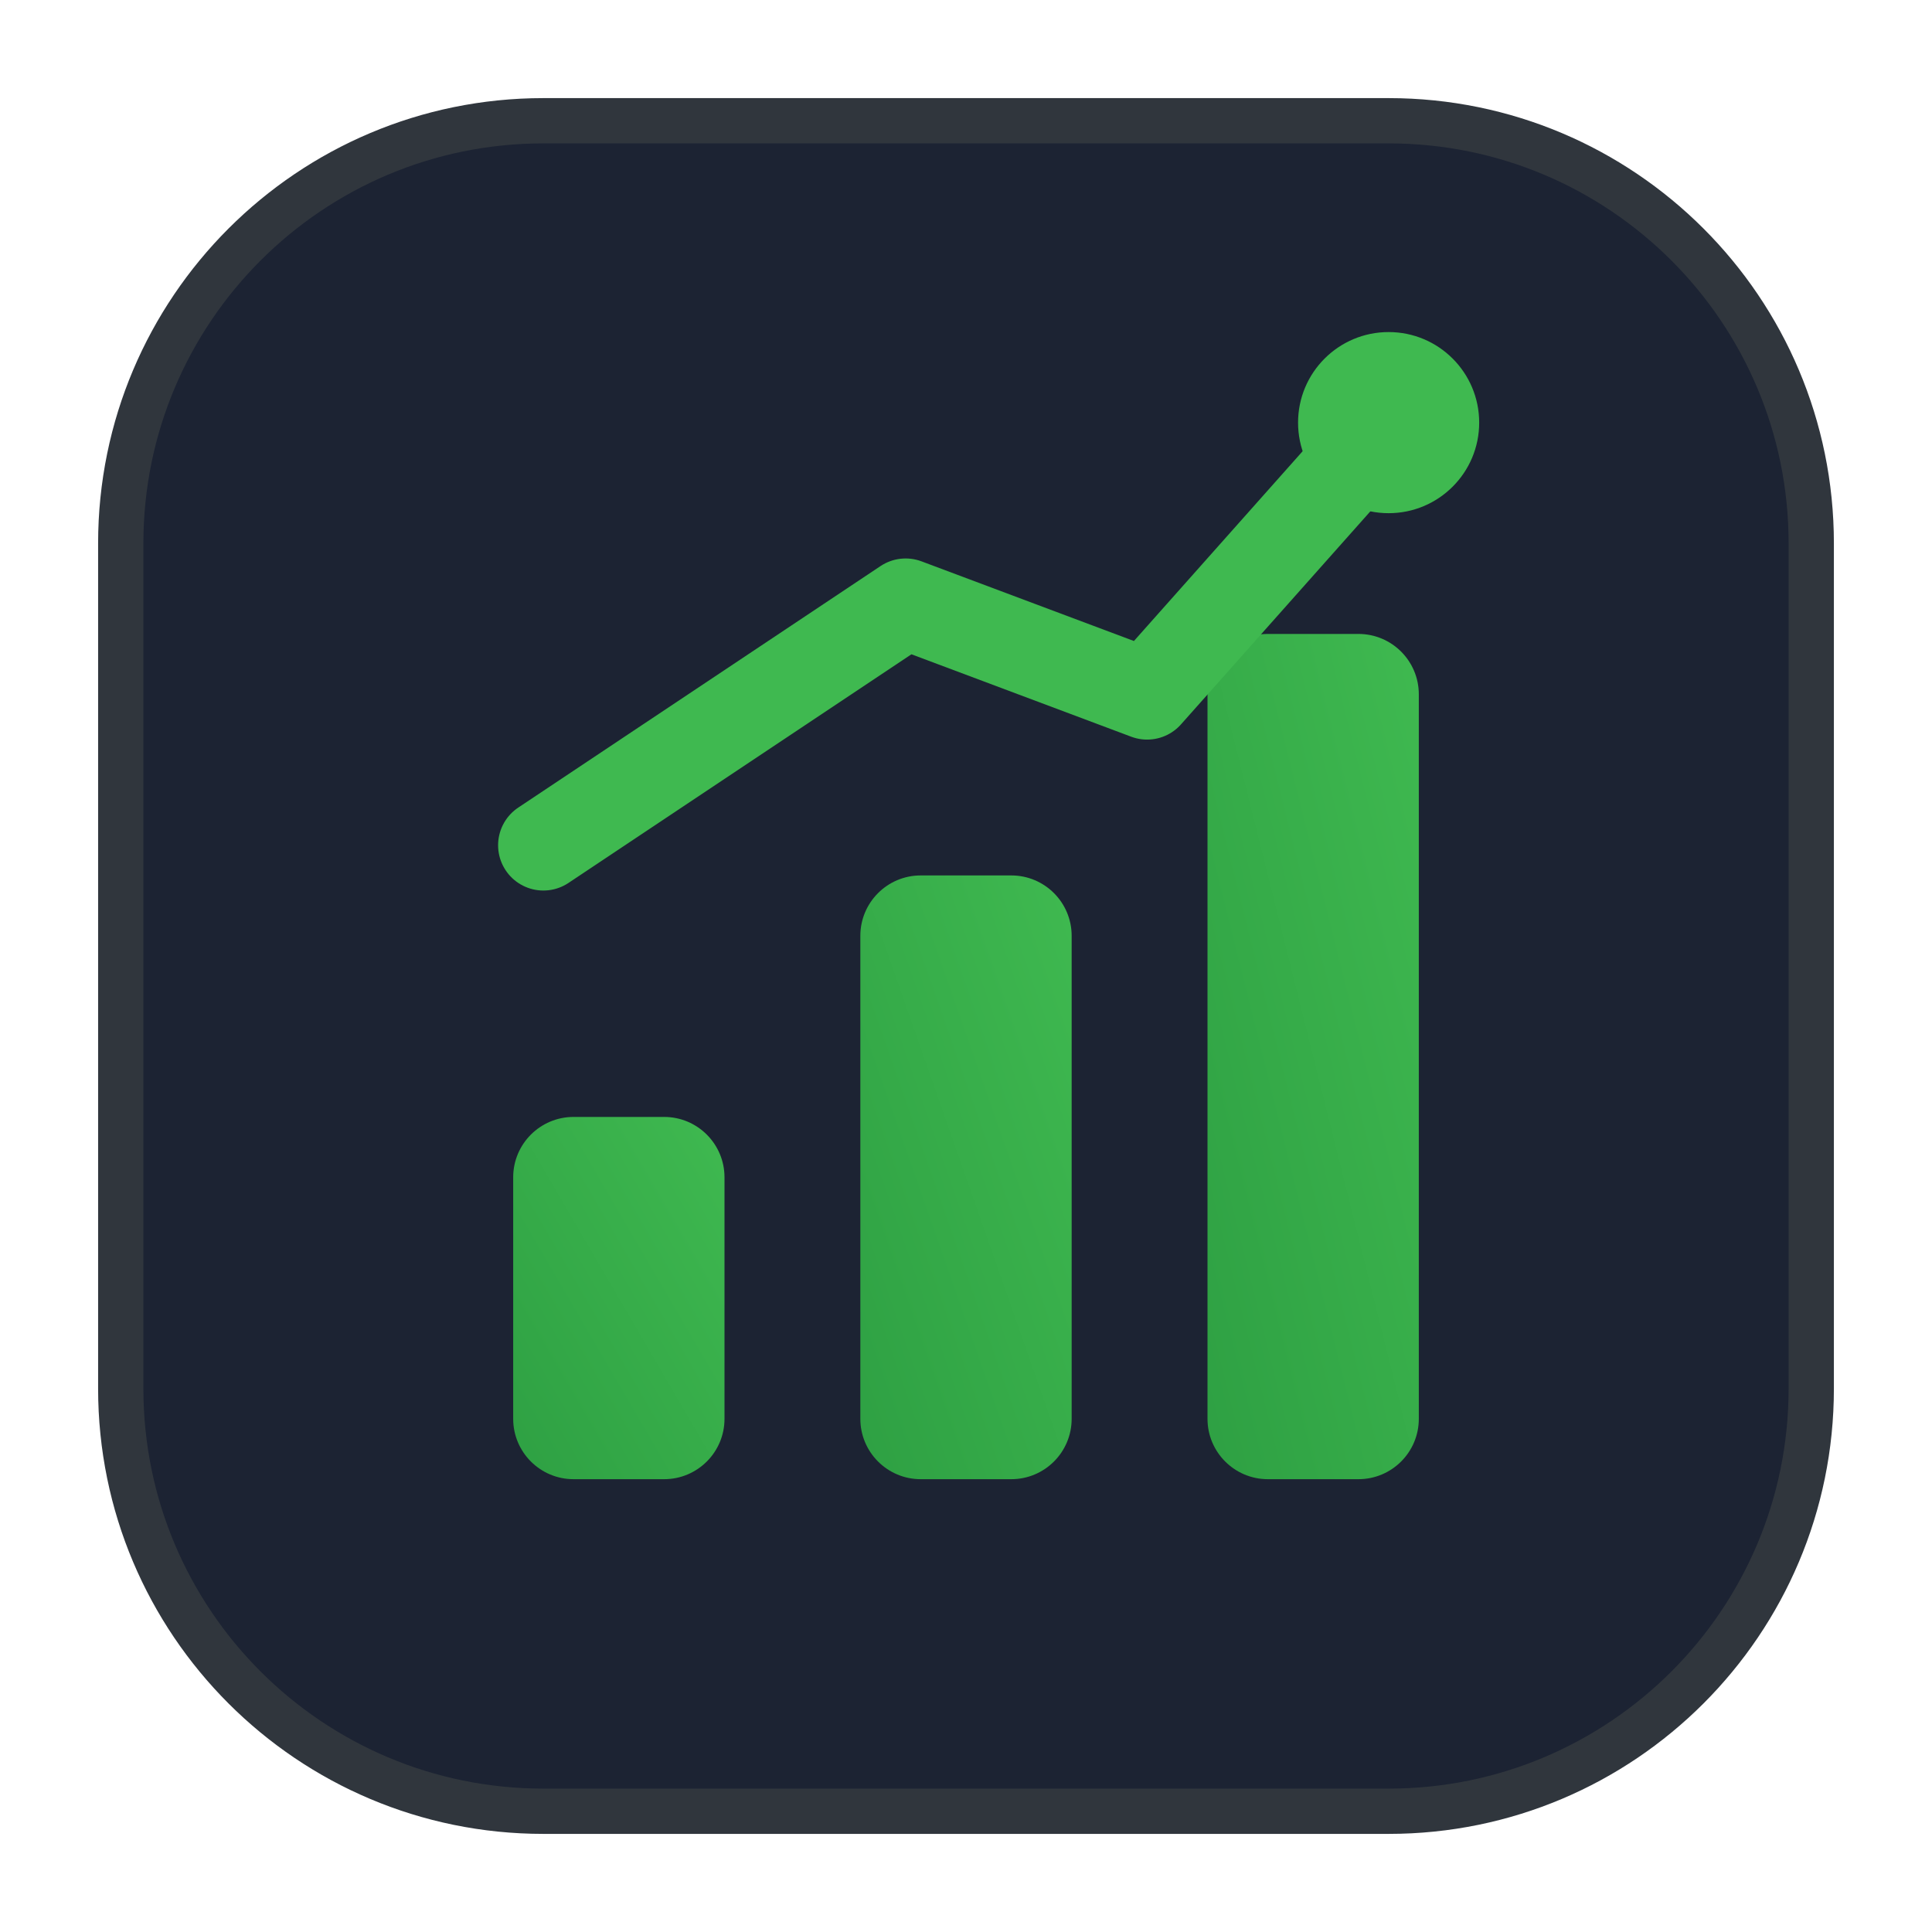
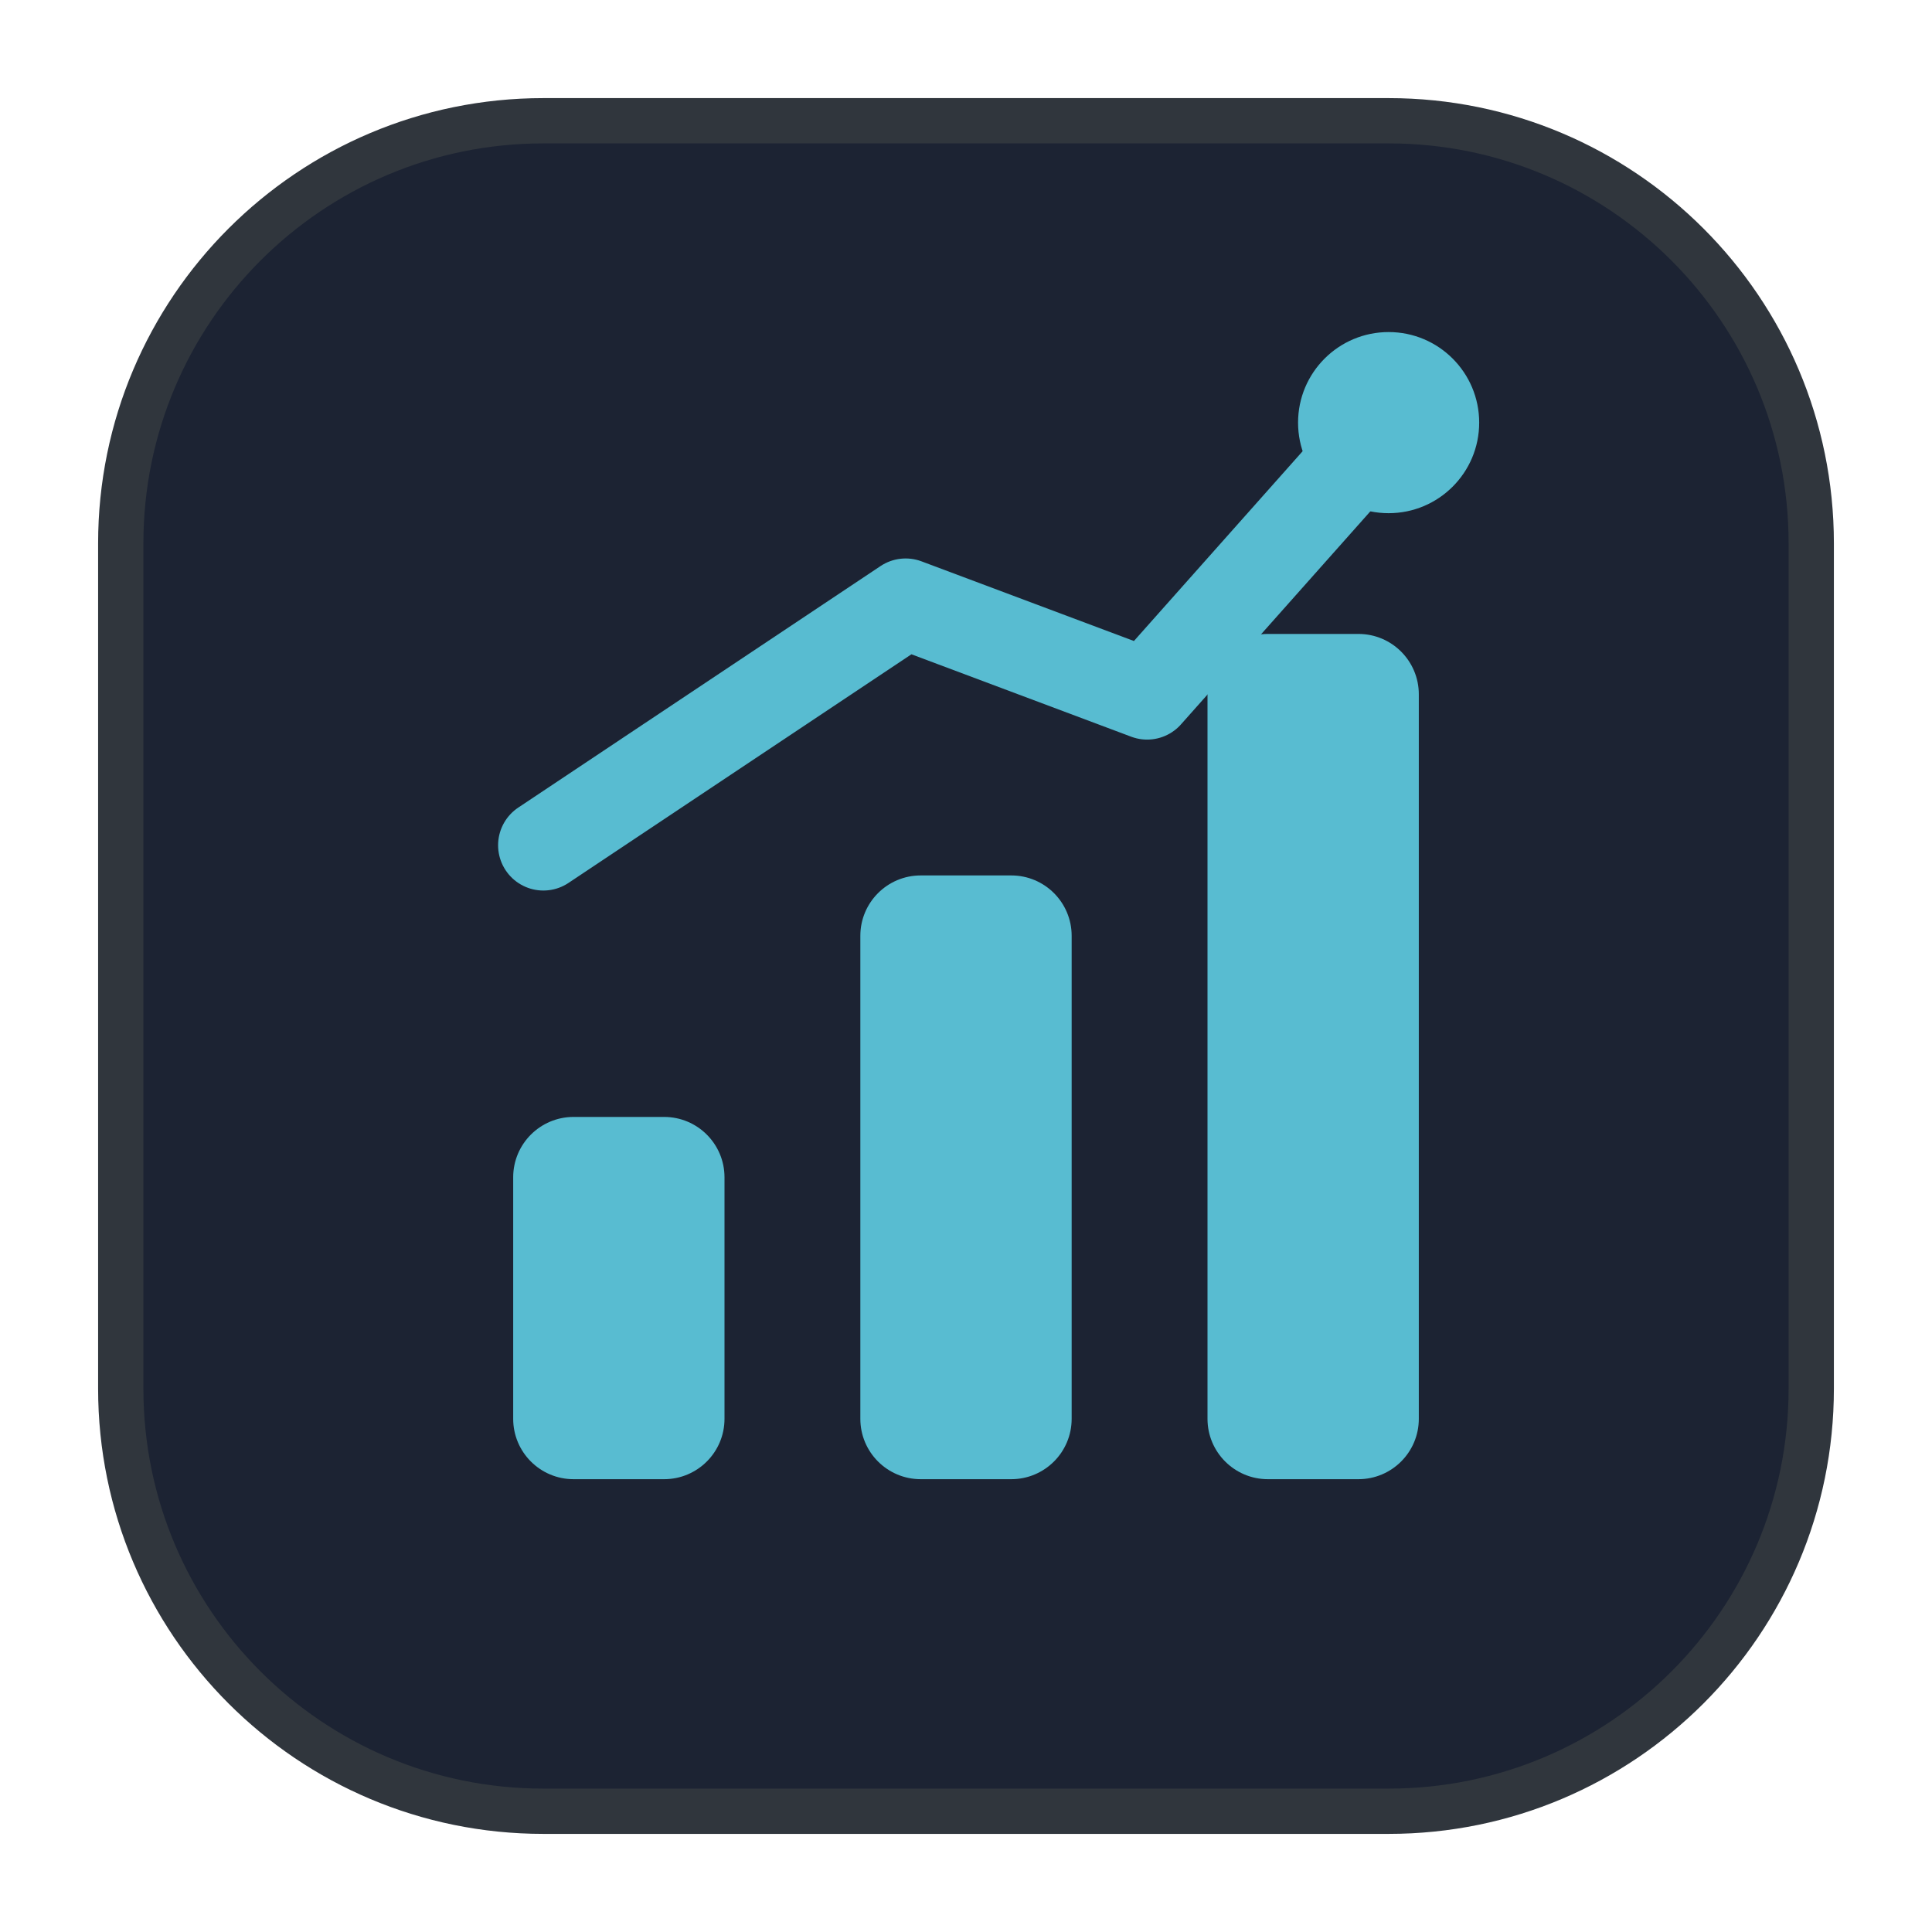
<svg xmlns="http://www.w3.org/2000/svg" width="256" height="256" viewBox="0 0 64 64">
  <defs>
    <linearGradient id="g" x1="0" y1="1" x2="1" y2="0">
-       <stop offset="0%" stop-color="#2ea043" />
-       <stop offset="100%" stop-color="#3fb950" />
+       <stop offset="0%" stop-color="#58bcd1" />
+       <stop offset="100%" stop-color="#58bcd1" />
    </linearGradient>
  </defs>
  <rect x="4" y="4" width="56" height="56" rx="14" fill="#1c2333" stroke="#30363d" stroke-width="1.5" />
  <rect x="17" y="37" width="7" height="12" rx="2" fill="url(#g)" />
  <rect x="28.5" y="29" width="7" height="20" rx="2" fill="url(#g)" />
  <rect x="40" y="21" width="7" height="28" rx="2" fill="url(#g)" />
-   <path d="M18 28l12-8 8 3 8-9" fill="none" stroke="#3fb950" stroke-width="3" stroke-linecap="round" stroke-linejoin="round" />
-   <circle cx="46" cy="14" r="3" fill="#3fb950" />
+   <path d="M18 28l12-8 8 3 8-9" fill="none" stroke="#58bcd1" stroke-width="3" stroke-linecap="round" stroke-linejoin="round" />
+   <circle cx="46" cy="14" r="3" fill="#58bcd1" />
</svg>
